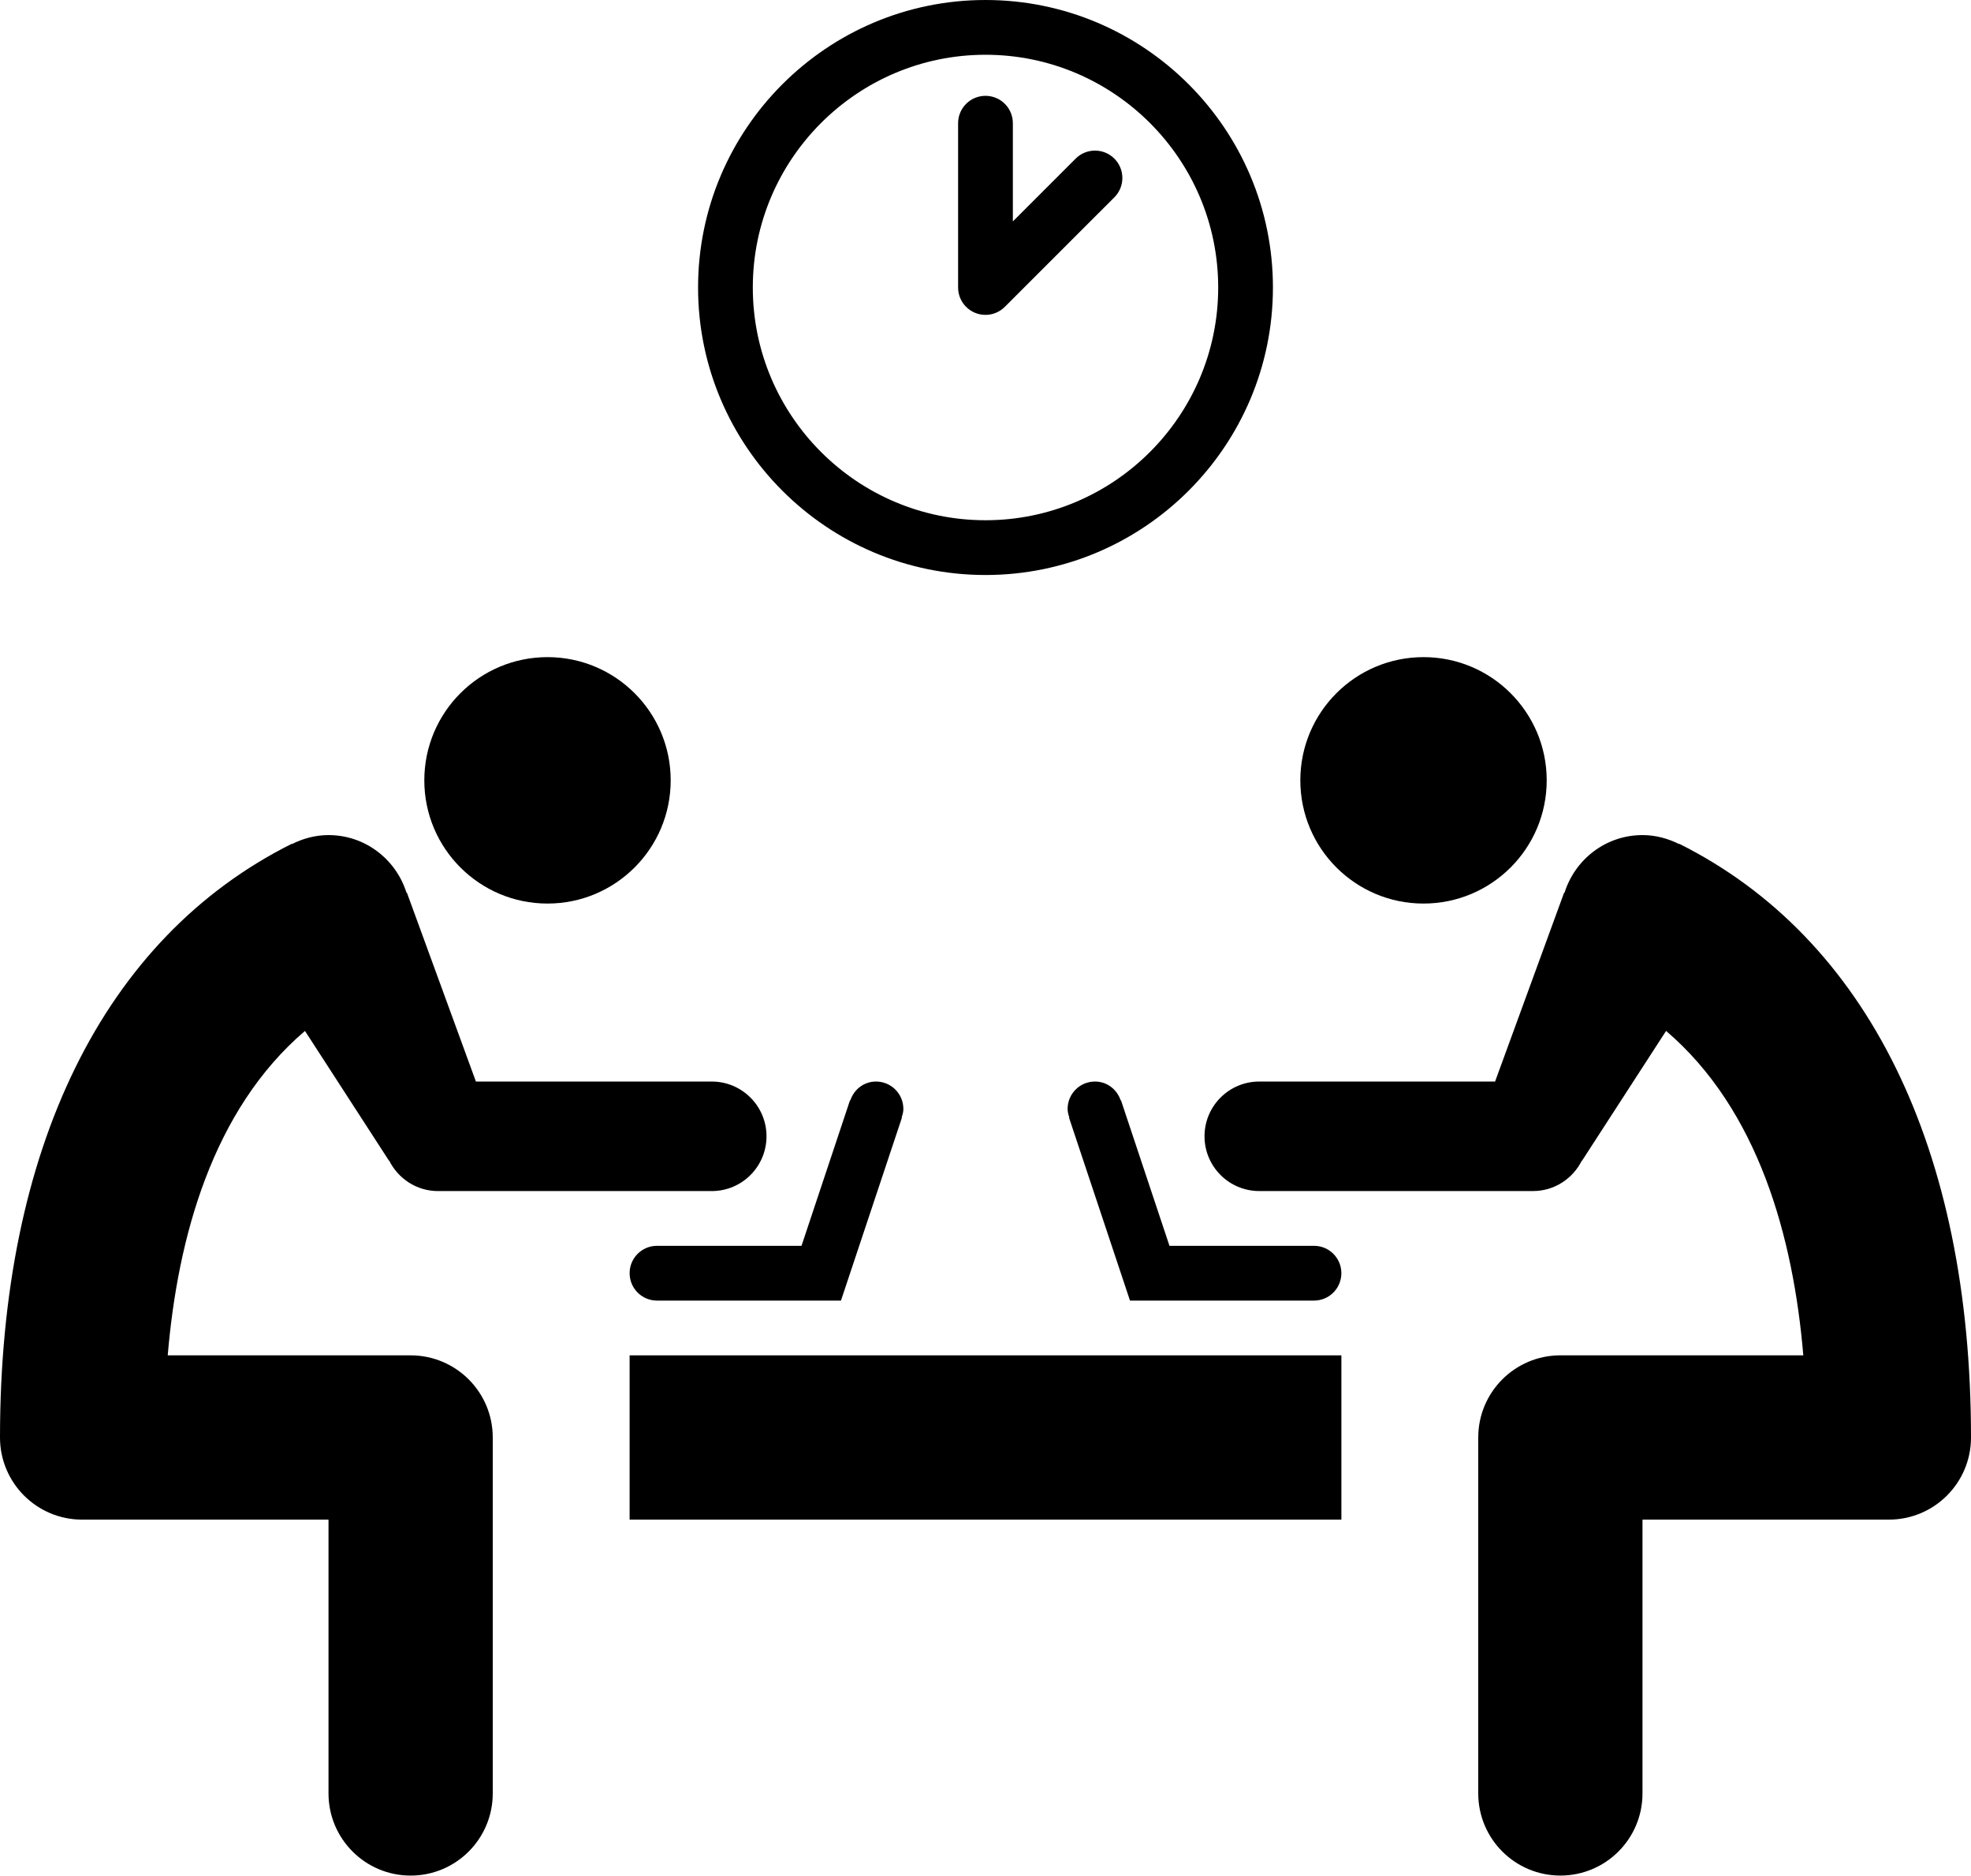
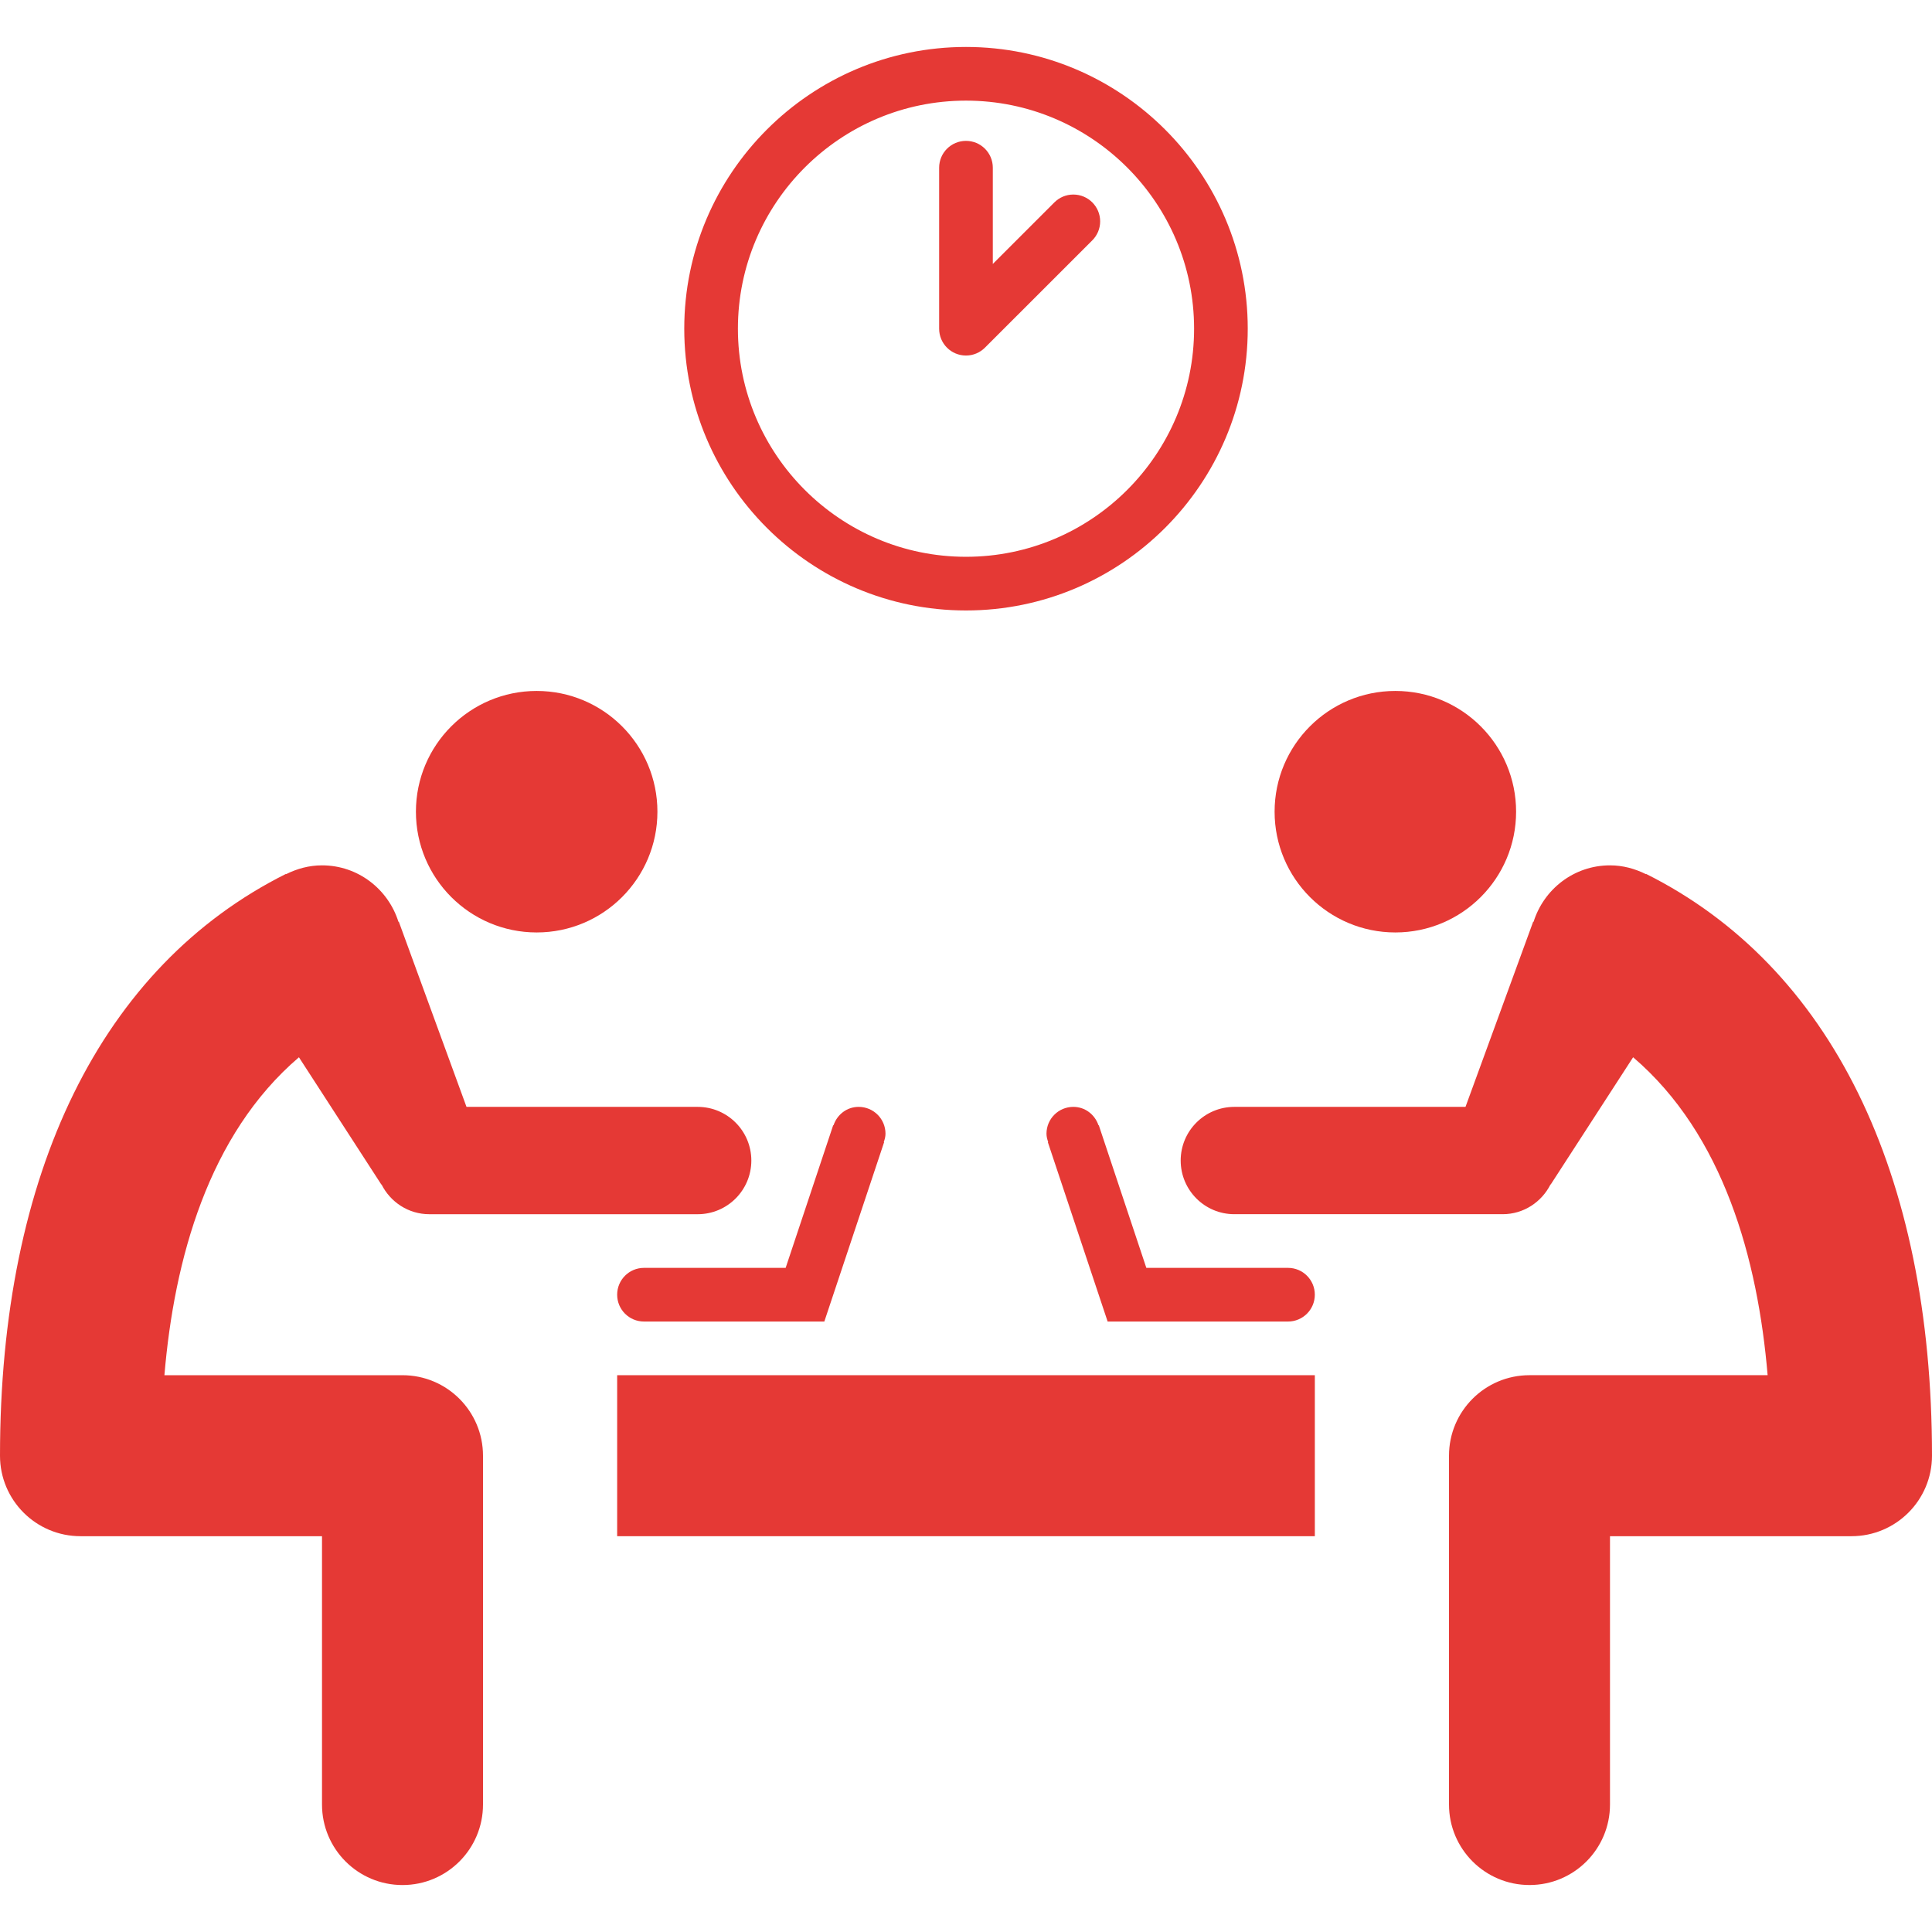
- <svg xmlns="http://www.w3.org/2000/svg" version="1.1" x="0px" y="0px" viewBox="0 0 100 95.139" enable-background="new 0 0 100 95.139" xml:space="preserve">
-   <polygon points="31.944,68.75 31.944,77.083 37.5,77.083 62.5,77.083 68.056,77.083 68.056,68.75 " />
-   <path d="M45.833,56.25c0-0.768-0.621-1.389-1.389-1.389c-0.613,0-1.117,0.402-1.301,0.954l-0.017-0.005l-2.461,7.384h-7.332  c-0.768,0-1.389,0.621-1.389,1.389s0.621,1.389,1.389,1.389h9.334l3.094-9.282l-0.017-0.006  C45.793,56.546,45.833,56.404,45.833,56.25z" />
-   <g>
-     <path d="M36.111,54.861H24.146l-3.503-9.584l-0.019,0.007c-0.531-1.689-2.091-2.924-3.957-2.924c-0.67,0-1.295,0.174-1.856,0.455   l-0.007-0.014C5.257,47.574,0,58.27,0,72.917c0,2.301,1.865,4.166,4.167,4.166h12.5v13.889c0,2.302,1.865,4.167,4.167,4.167   S25,93.273,25,90.972V72.917c0-2.302-1.865-4.167-4.167-4.167H8.51c0.506-5.989,2.274-12.45,6.963-16.456l4.265,6.587l0.01-0.005   c0.457,0.91,1.388,1.541,2.475,1.541h13.889c1.534,0,2.777-1.244,2.777-2.778S37.645,54.861,36.111,54.861z" />
-     <circle cx="27.778" cy="39.583" r="6.25" />
+ <svg xmlns="http://www.w3.org/2000/svg" version="1.1" x="0px" y="0px" viewBox="0 0 100 100" enable-background="new 0 0 100 95.139" xml:space="preserve" id="svg2" width="100" height="100">
+   <defs id="defs26" />
+   <g id="g4156" transform="translate(0,2.4305)" style="fill:#e53935;fill-opacity:1">
+     <polygon id="polygon4" points="68.056,77.083 68.056,68.75 31.944,68.75 31.944,77.083 37.5,77.083 62.5,77.083 " style="fill:#e53935;fill-opacity:1" />
+     <path id="path6" d="m 45.833,56.25 c 0,-0.768 -0.621,-1.389 -1.389,-1.389 -0.613,0 -1.117,0.402 -1.301,0.954 l -0.017,-0.005 -2.461,7.384 -7.332,0 c -0.768,0 -1.389,0.621 -1.389,1.389 0,0.768 0.621,1.389 1.389,1.389 l 9.334,0 3.094,-9.282 -0.017,-0.006 c 0.049,-0.138 0.089,-0.28 0.089,-0.434 z" style="fill:#e53935;fill-opacity:1" />
+     <g id="g8" style="fill:#e53935;fill-opacity:1">
+       <path id="path10" d="m 36.111,54.861 -11.965,0 -3.503,-9.584 -0.019,0.007 c -0.531,-1.689 -2.091,-2.924 -3.957,-2.924 -0.67,0 -1.295,0.174 -1.856,0.455 L 14.804,42.801 C 5.257,47.574 0,58.27 0,72.917 c 0,2.301 1.865,4.166 4.167,4.166 l 12.5,0 0,13.889 c 0,2.302 1.865,4.167 4.167,4.167 2.302,0 4.166,-1.866 4.166,-4.167 L 25,72.917 C 25,70.615 23.135,68.75 20.833,68.75 l -12.323,0 C 9.016,62.761 10.784,56.3 15.473,52.294 l 4.265,6.587 0.01,-0.005 c 0.457,0.91 1.388,1.541 2.475,1.541 l 13.889,0 c 1.534,0 2.777,-1.244 2.777,-2.778 0,-1.534 -1.244,-2.778 -2.778,-2.778 z" style="fill:#e53935;fill-opacity:1" />
+       <circle id="circle12" r="6.25" cy="39.583" cx="27.778" style="fill:#e53935;fill-opacity:1" />
+     </g>
+     <path id="path14" d="m 66.667,63.194 -7.333,0 -2.461,-7.384 -0.016,0.005 c -0.185,-0.552 -0.688,-0.954 -1.302,-0.954 -0.768,0 -1.389,0.621 -1.389,1.389 0,0.154 0.04,0.296 0.088,0.434 l -0.017,0.006 3.094,9.282 9.335,0 c 0.768,0 1.389,-0.621 1.389,-1.389 0,-0.768 -0.62,-1.389 -1.388,-1.389 z" style="fill:#e53935;fill-opacity:1" />
+     <circle id="circle16" r="6.25" cy="39.583" cx="72.223" style="fill:#e53935;fill-opacity:1" />
+     <path id="path18" d="m 85.197,42.801 -0.007,0.014 c -0.562,-0.281 -1.188,-0.455 -1.857,-0.455 -1.864,0 -3.426,1.234 -3.956,2.924 l -0.02,-0.007 -3.503,9.584 -11.965,0 c -1.534,0 -2.777,1.243 -2.777,2.777 0,1.534 1.243,2.778 2.777,2.778 l 13.889,0 c 1.087,0 2.019,-0.631 2.476,-1.541 l 0.01,0.005 4.266,-6.587 c 4.688,4.006 6.456,10.467 6.962,16.456 l -12.325,0 C 76.865,68.749 75,70.614 75,72.916 l 0,18.055 c 0,2.302 1.865,4.167 4.167,4.167 2.302,0 4.166,-1.865 4.166,-4.167 l 0,-13.888 12.5,0 C 98.135,77.083 100,75.218 100,72.917 100,58.27 94.743,47.574 85.197,42.801 Z" style="fill:#e53935;fill-opacity:1" />
+     <path id="path20" d="M 50,29.167 C 41.958,29.167 35.417,22.625 35.417,14.584 35.417,6.543 41.958,0 50,0 58.042,0 64.583,6.542 64.583,14.583 64.583,22.624 58.042,29.167 50,29.167 Z M 50,2.778 c -6.509,0 -11.806,5.295 -11.806,11.805 0,6.51 5.297,11.806 11.806,11.806 6.509,0 11.806,-5.296 11.806,-11.806 C 61.806,8.073 56.509,2.778 50,2.778 Z" style="fill:#e53935;fill-opacity:1" />
+     <path id="path22" d="m 56.944,9.028 c 0,-0.768 -0.621,-1.389 -1.389,-1.389 -0.386,0 -0.732,0.157 -0.983,0.409 l -3.184,3.183 0,-4.981 c 0,-0.768 -0.621,-1.389 -1.389,-1.389 -0.768,0 -1.389,0.622 -1.389,1.389 l 0,8.333 c 0,0.768 0.621,1.389 1.389,1.389 0.385,0 0.732,-0.157 0.983,-0.409 l 5.553,-5.551 c 0.253,-0.252 0.409,-0.6 0.409,-0.984 z" style="fill:#e53935;fill-opacity:1" />
  </g>
-   <path d="M66.667,63.194h-7.333l-2.461-7.384l-0.016,0.005c-0.185-0.552-0.688-0.954-1.302-0.954c-0.768,0-1.389,0.621-1.389,1.389  c0,0.154,0.04,0.296,0.088,0.434l-0.017,0.006l3.094,9.282h9.335c0.768,0,1.389-0.621,1.389-1.389S67.435,63.194,66.667,63.194z" />
-   <circle cx="72.223" cy="39.583" r="6.25" />
-   <path d="M85.197,42.801l-0.007,0.014c-0.562-0.281-1.188-0.455-1.857-0.455c-1.864,0-3.426,1.234-3.956,2.924l-0.02-0.007  l-3.503,9.584H63.889c-1.534,0-2.777,1.243-2.777,2.777s1.243,2.778,2.777,2.778h13.889c1.087,0,2.019-0.631,2.476-1.541l0.01,0.005  l4.266-6.587c4.688,4.006,6.456,10.467,6.962,16.456H79.167c-2.302,0-4.167,1.865-4.167,4.167v18.055  c0,2.302,1.865,4.167,4.167,4.167s4.166-1.865,4.166-4.167V77.083h12.5c2.302,0,4.167-1.865,4.167-4.166  C100,58.27,94.743,47.574,85.197,42.801z" />
-   <path d="M50,29.167c-8.042,0-14.583-6.542-14.583-14.583S41.958,0,50,0s14.583,6.542,14.583,14.583S58.042,29.167,50,29.167z   M50,2.778c-6.509,0-11.806,5.295-11.806,11.805S43.491,26.389,50,26.389s11.806-5.296,11.806-11.806S56.509,2.778,50,2.778z" />
-   <path d="M56.944,9.028c0-0.768-0.621-1.389-1.389-1.389c-0.386,0-0.732,0.157-0.983,0.409l-3.184,3.183V6.25  c0-0.768-0.621-1.389-1.389-1.389s-1.389,0.622-1.389,1.389v8.333c0,0.768,0.621,1.389,1.389,1.389c0.385,0,0.732-0.157,0.983-0.409  l5.553-5.551C56.788,9.76,56.944,9.412,56.944,9.028z" />
</svg>
